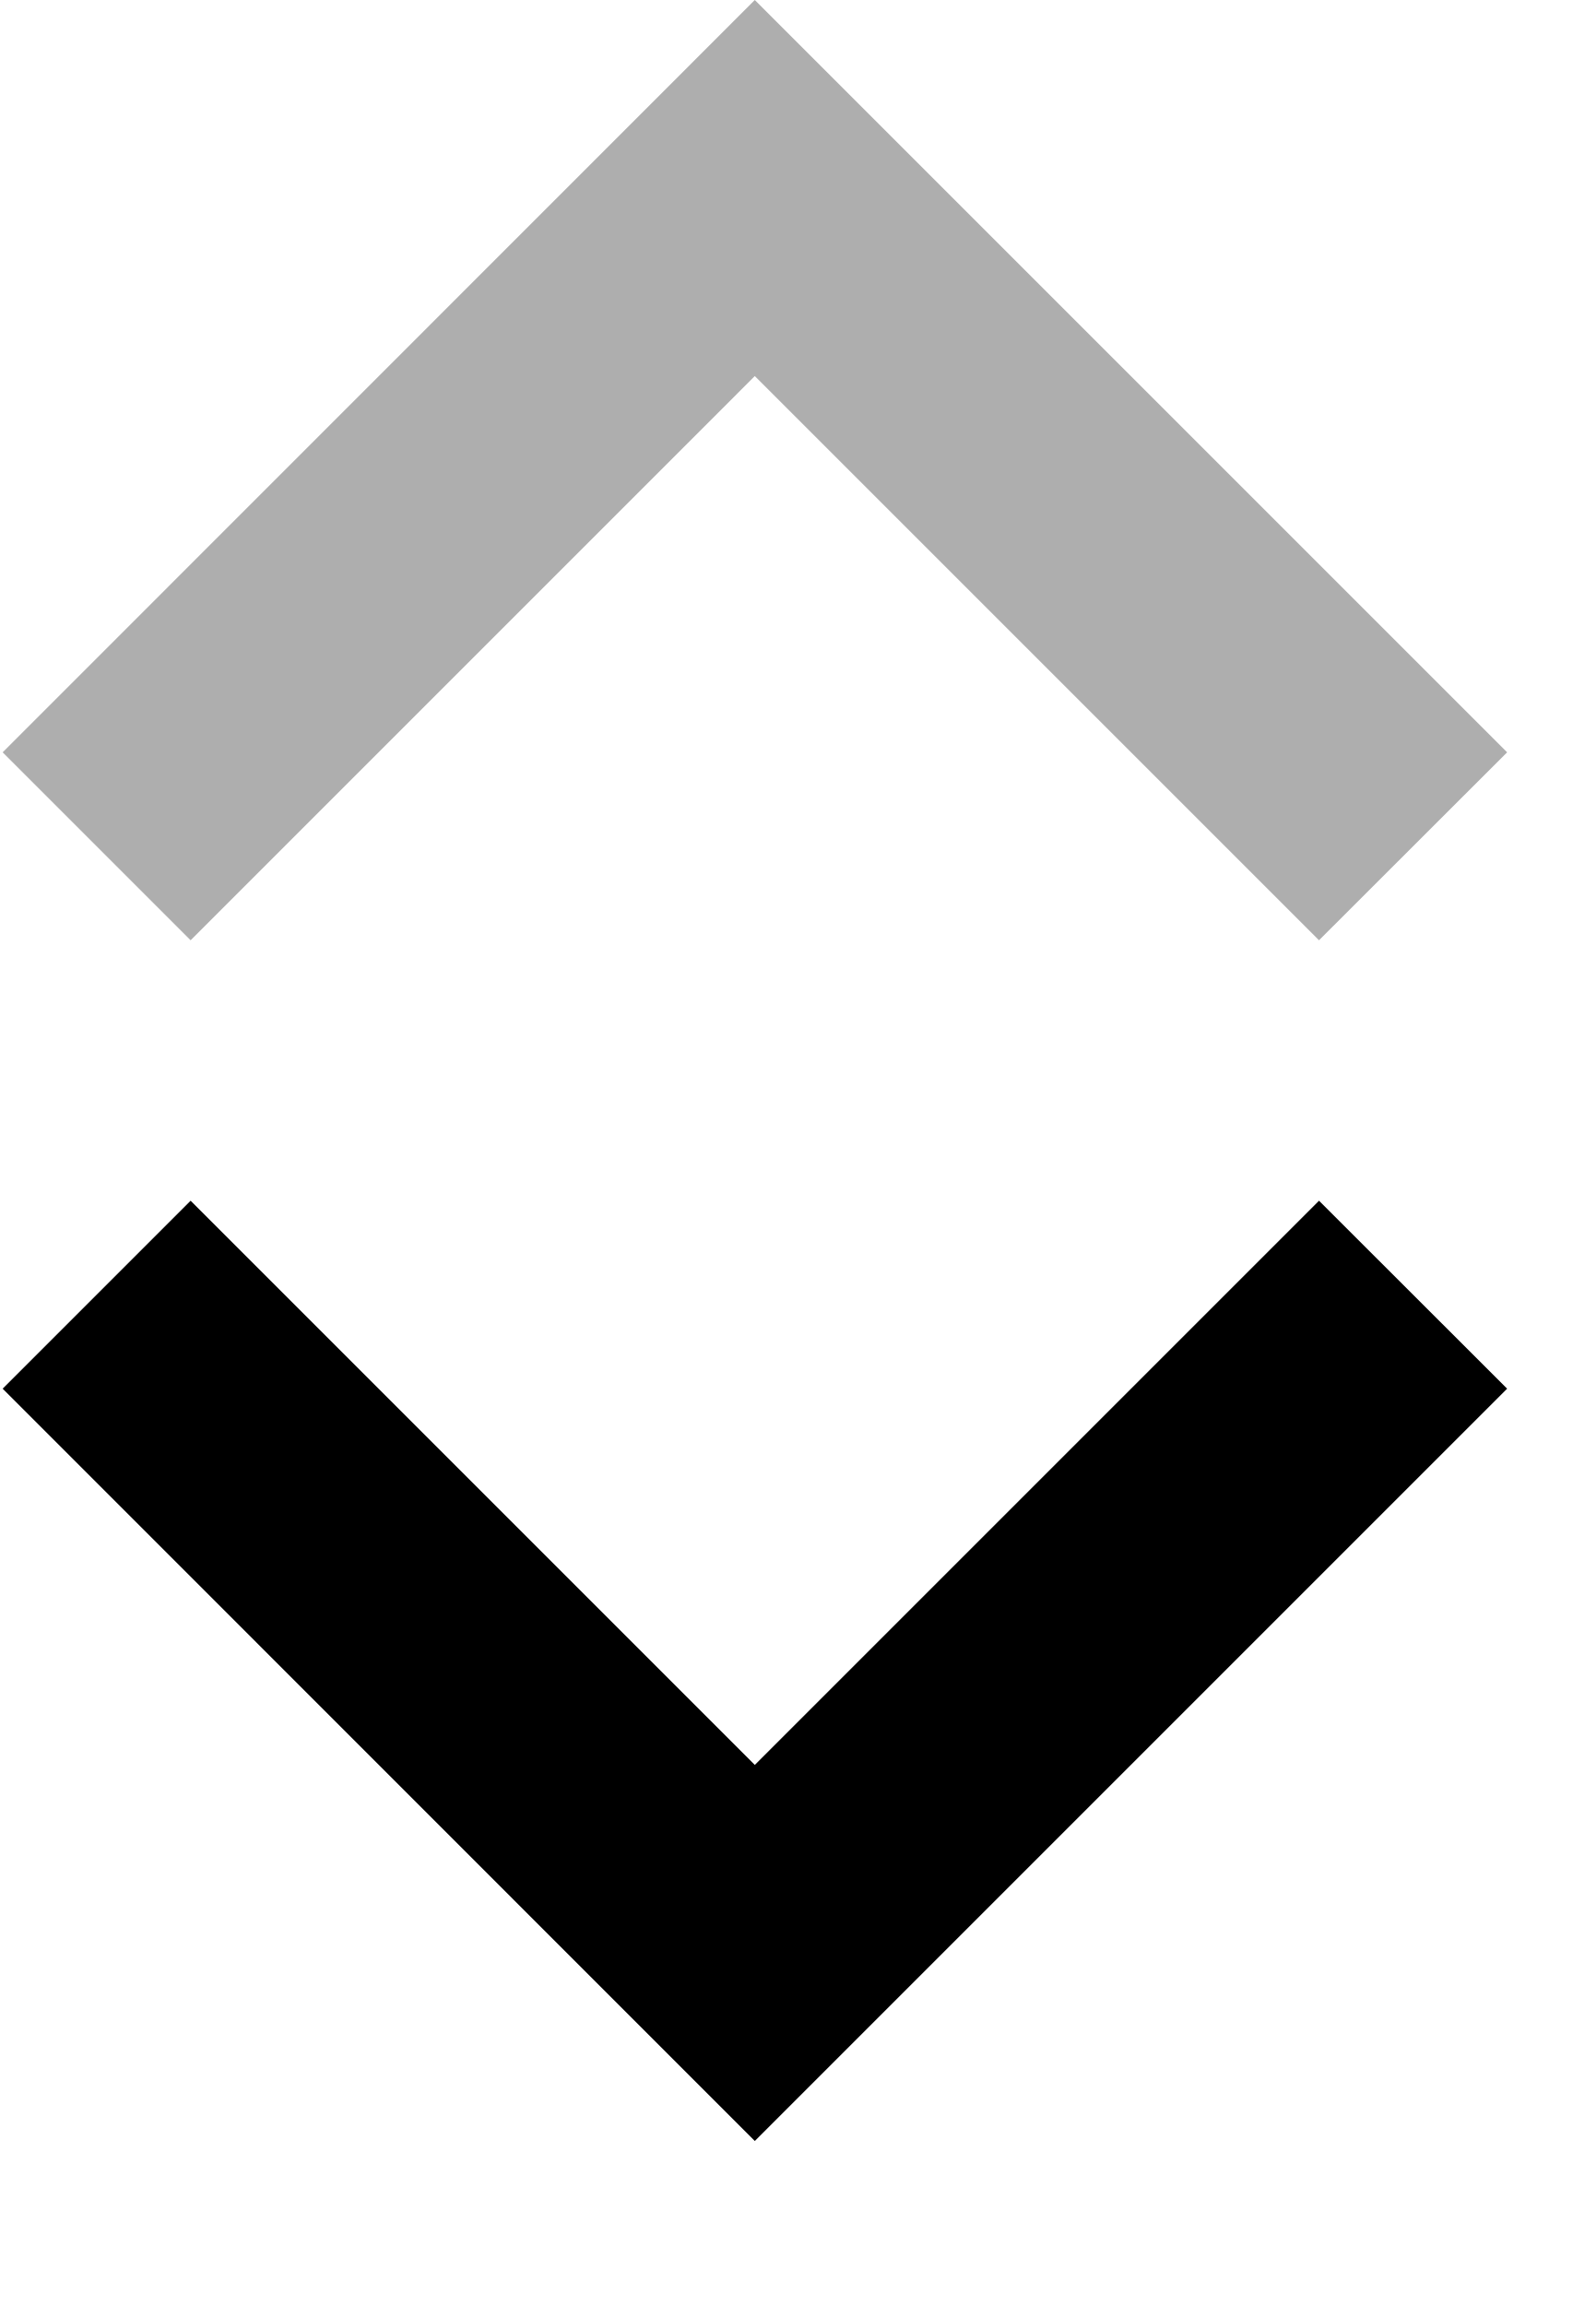
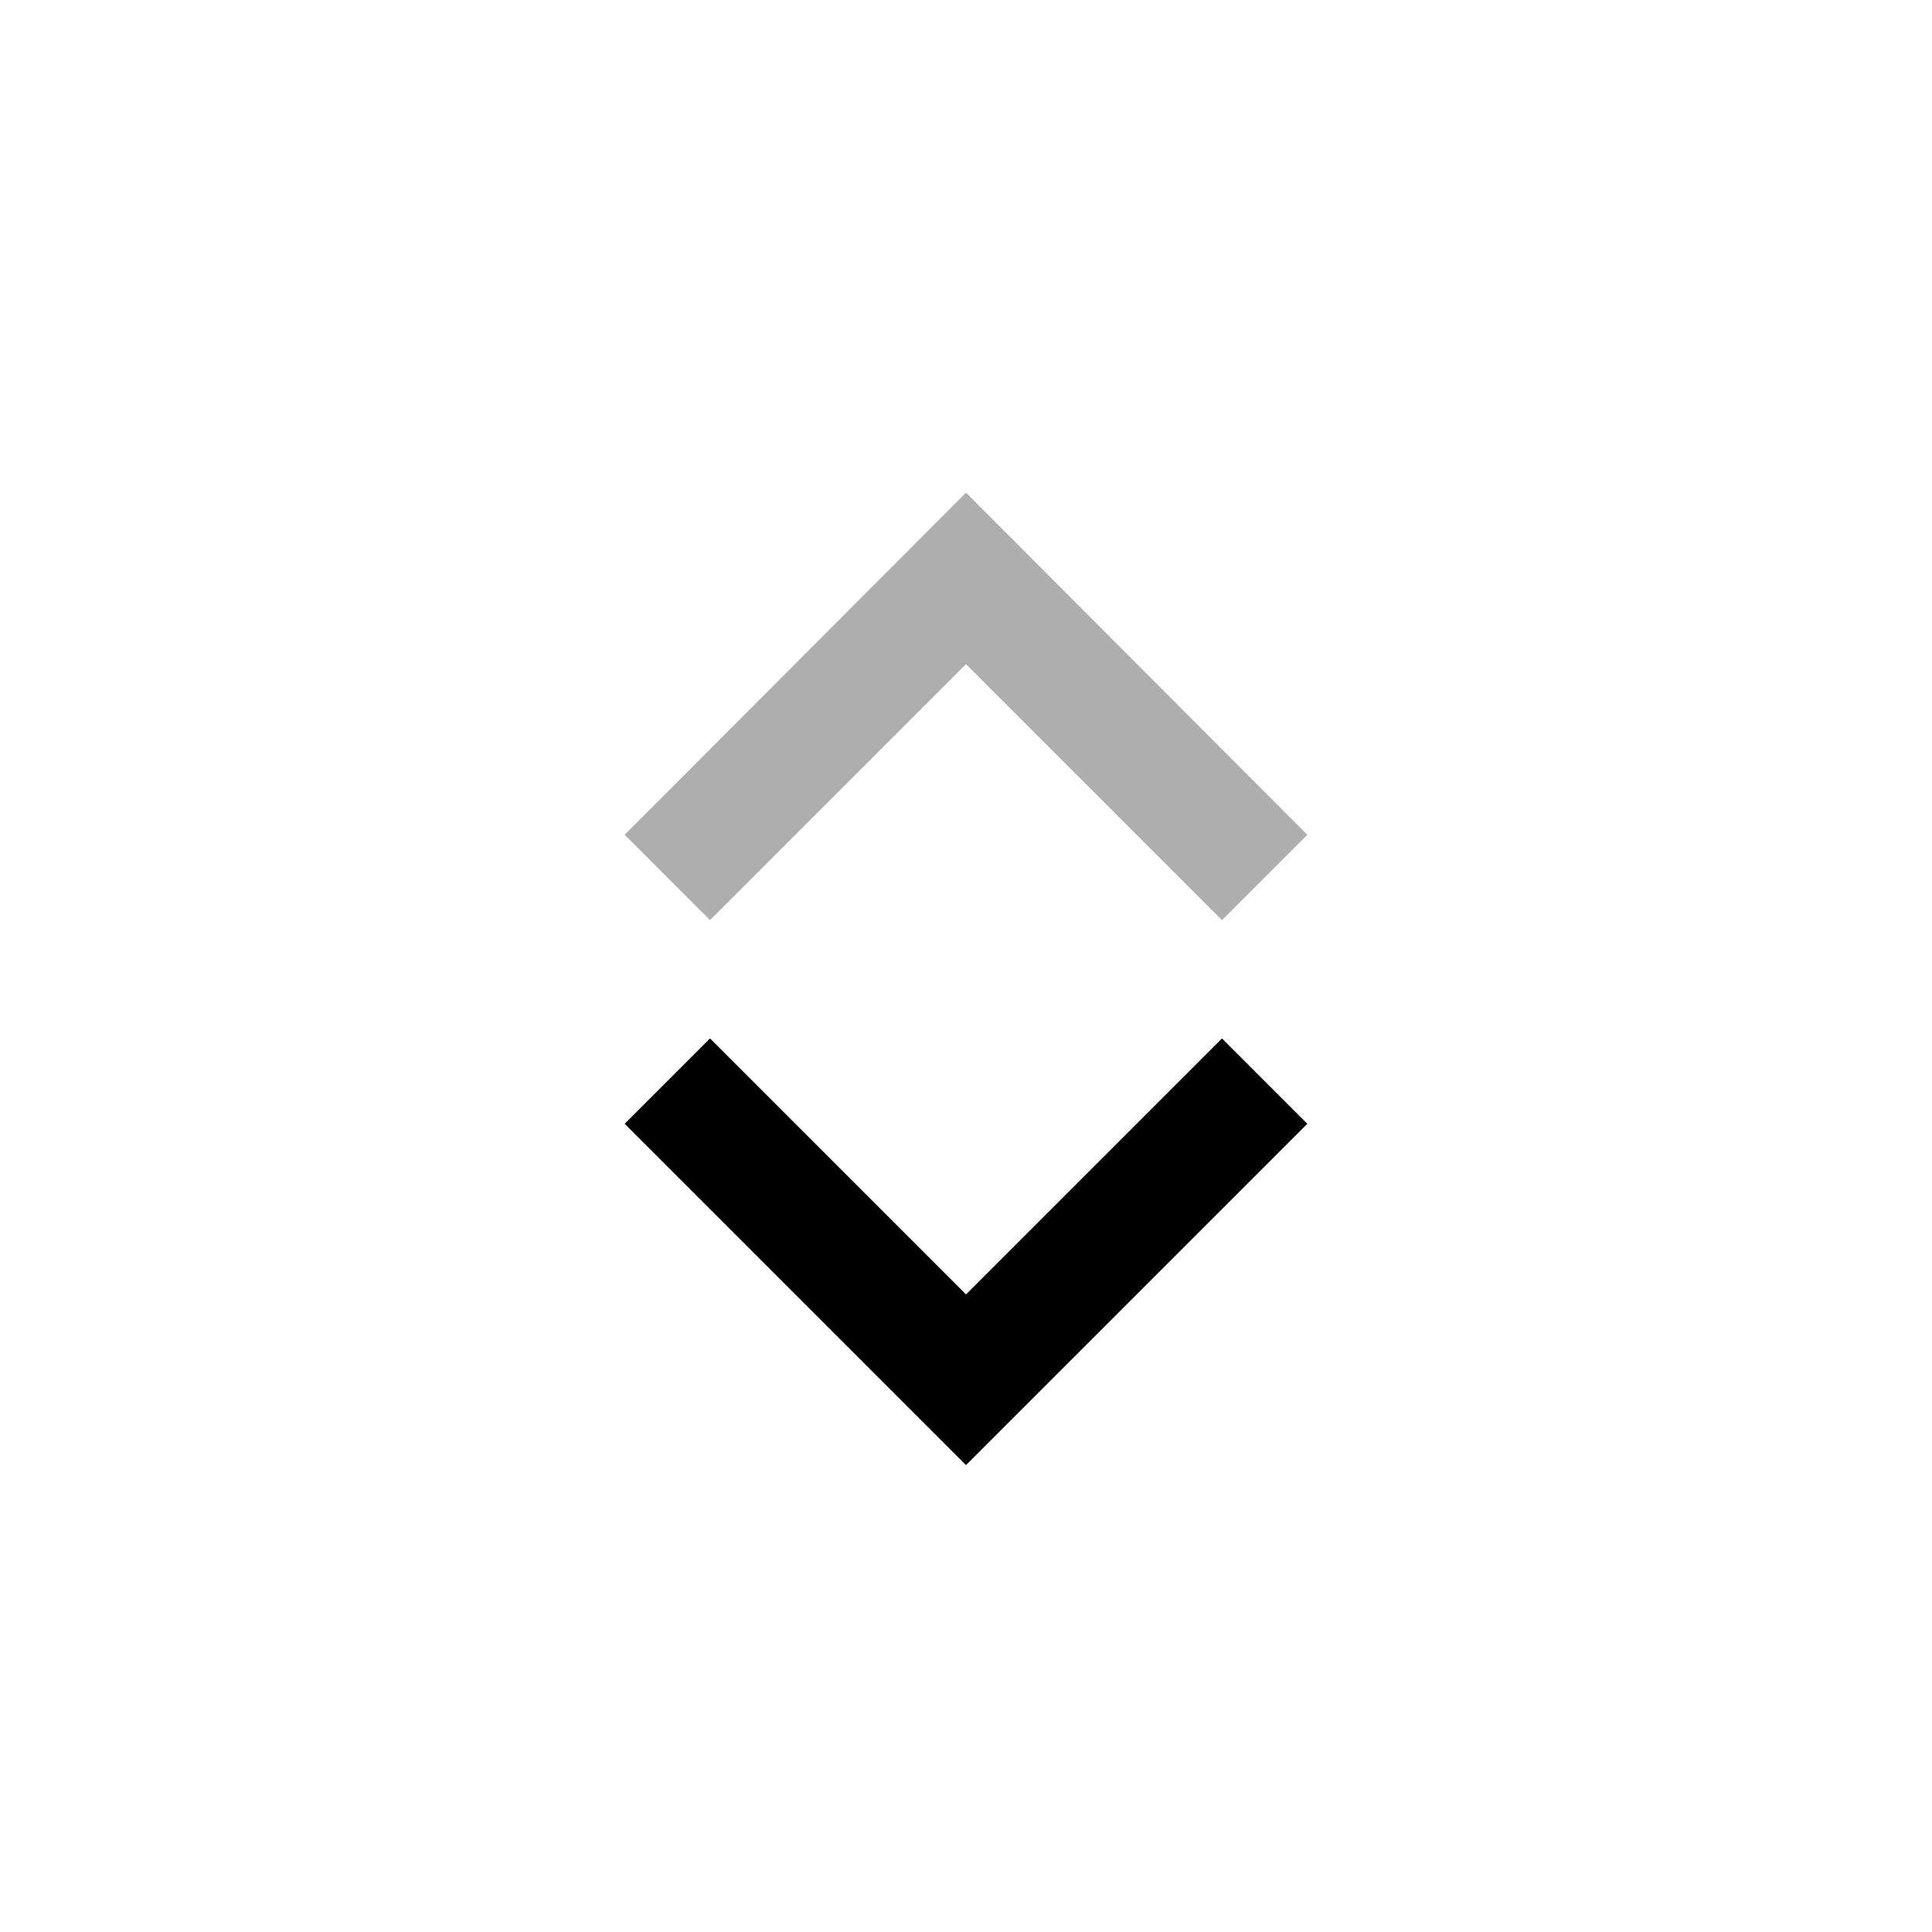
- <svg xmlns="http://www.w3.org/2000/svg" width="9" height="13" viewBox="0 0 9 13" fill="none">
-   <path d="M8.5 4.243L7.439 5.303L4.257 2.121L1.075 5.303L0.015 4.243L4.257 0L8.5 4.243Z" fill="black" fill-opacity="0.32" />
-   <path d="M8.5 7.832L7.439 6.772L4.257 9.954L1.075 6.772L0.015 7.832L4.257 12.075L8.5 7.832Z" fill="black" />
+ <svg xmlns="http://www.w3.org/2000/svg" xmlns:xlink="http://www.w3.org/1999/xlink" version="1.1" preserveAspectRatio="xMidYMid meet" viewBox="0 0 24 24" width="24" height="24">
+   <defs>
+     <path d="M15.18 12.9L12 16.08L8.82 12.9L7.76 13.96L12 18.2L16.24 13.96L15.18 12.9Z" id="c15cNPsrw9" />
+     <path d="M15.18 11.43L12 8.25L8.82 11.43L7.76 10.37L12 6.12L16.24 10.37L15.18 11.43Z" id="aY6bTG1SH" />
+   </defs>
+   <g>
+     <g>
+       <g>
+         <use xlink:href="#c15cNPsrw9" opacity="1" fill="#000000" fill-opacity="1" />
+         <g>
+           <use xlink:href="#c15cNPsrw9" opacity="1" fill-opacity="0" stroke="#000000" stroke-width="1" stroke-opacity="0" />
+         </g>
+       </g>
+       <g>
+         <use xlink:href="#aY6bTG1SH" opacity="1" fill="#000000" fill-opacity="0.32" />
+         <g>
+           <use xlink:href="#aY6bTG1SH" opacity="1" fill-opacity="0" stroke="#000000" stroke-width="1" stroke-opacity="0" />
+         </g>
+       </g>
+     </g>
+   </g>
</svg>
